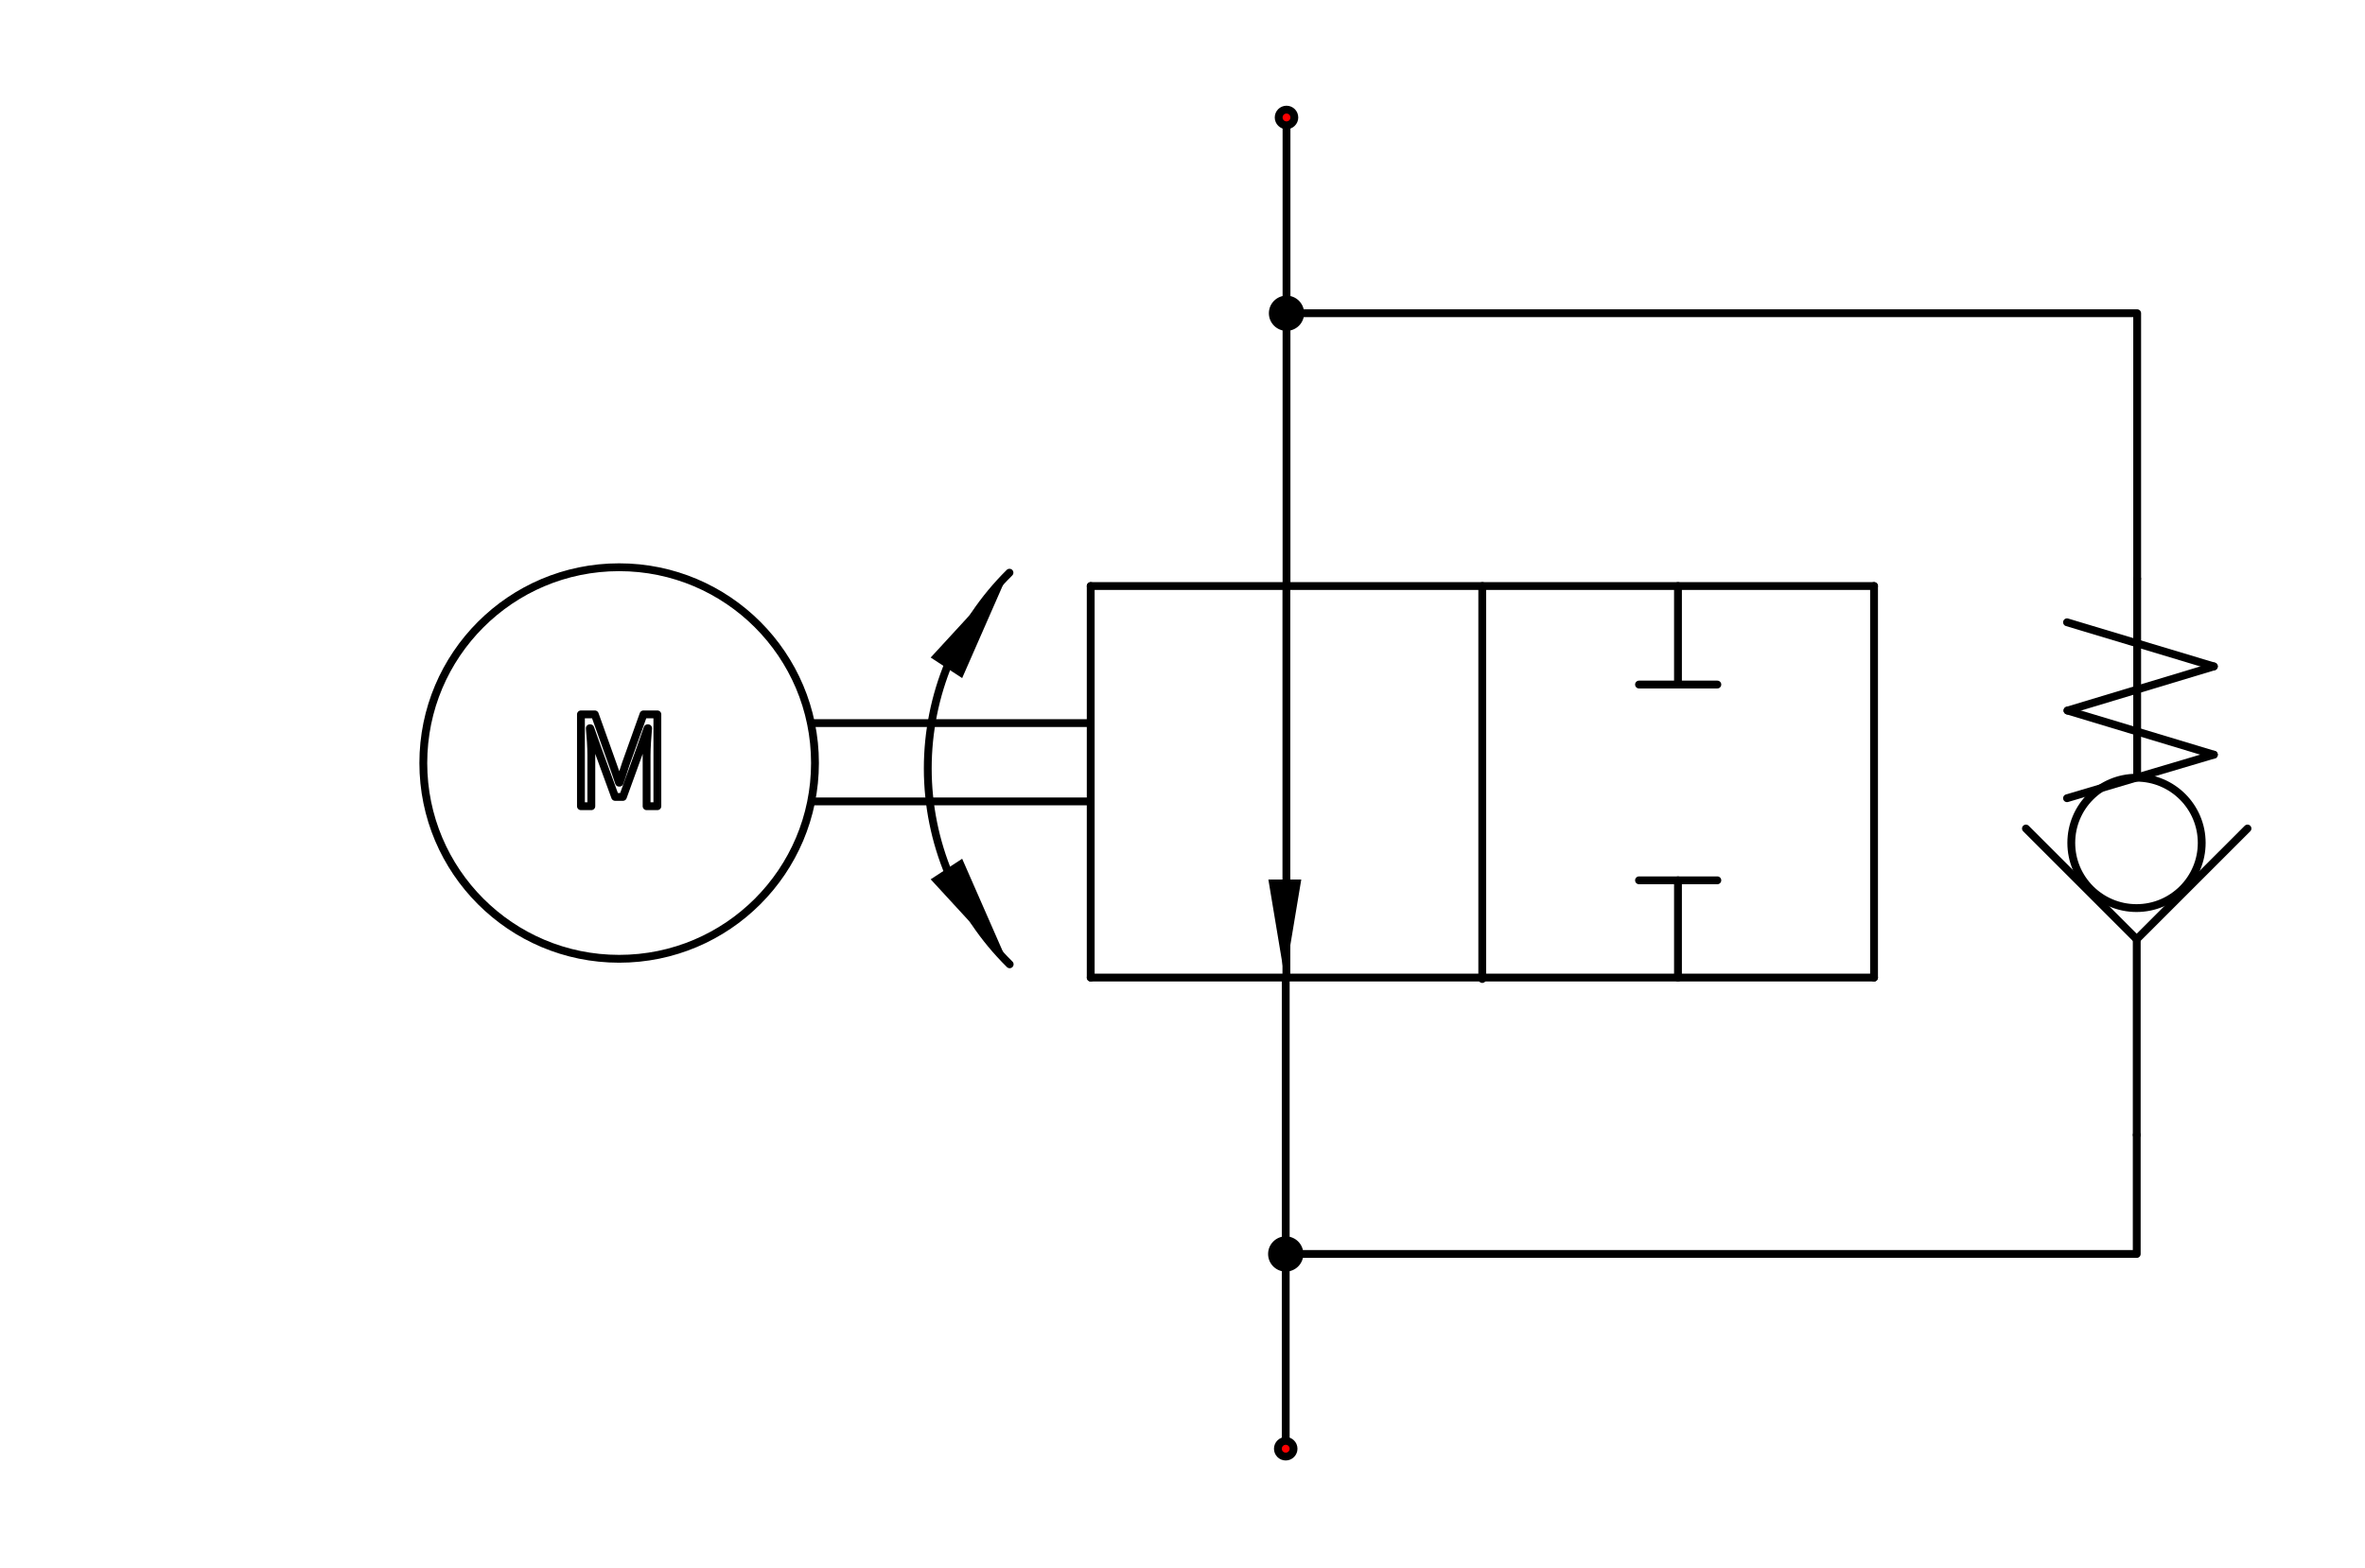
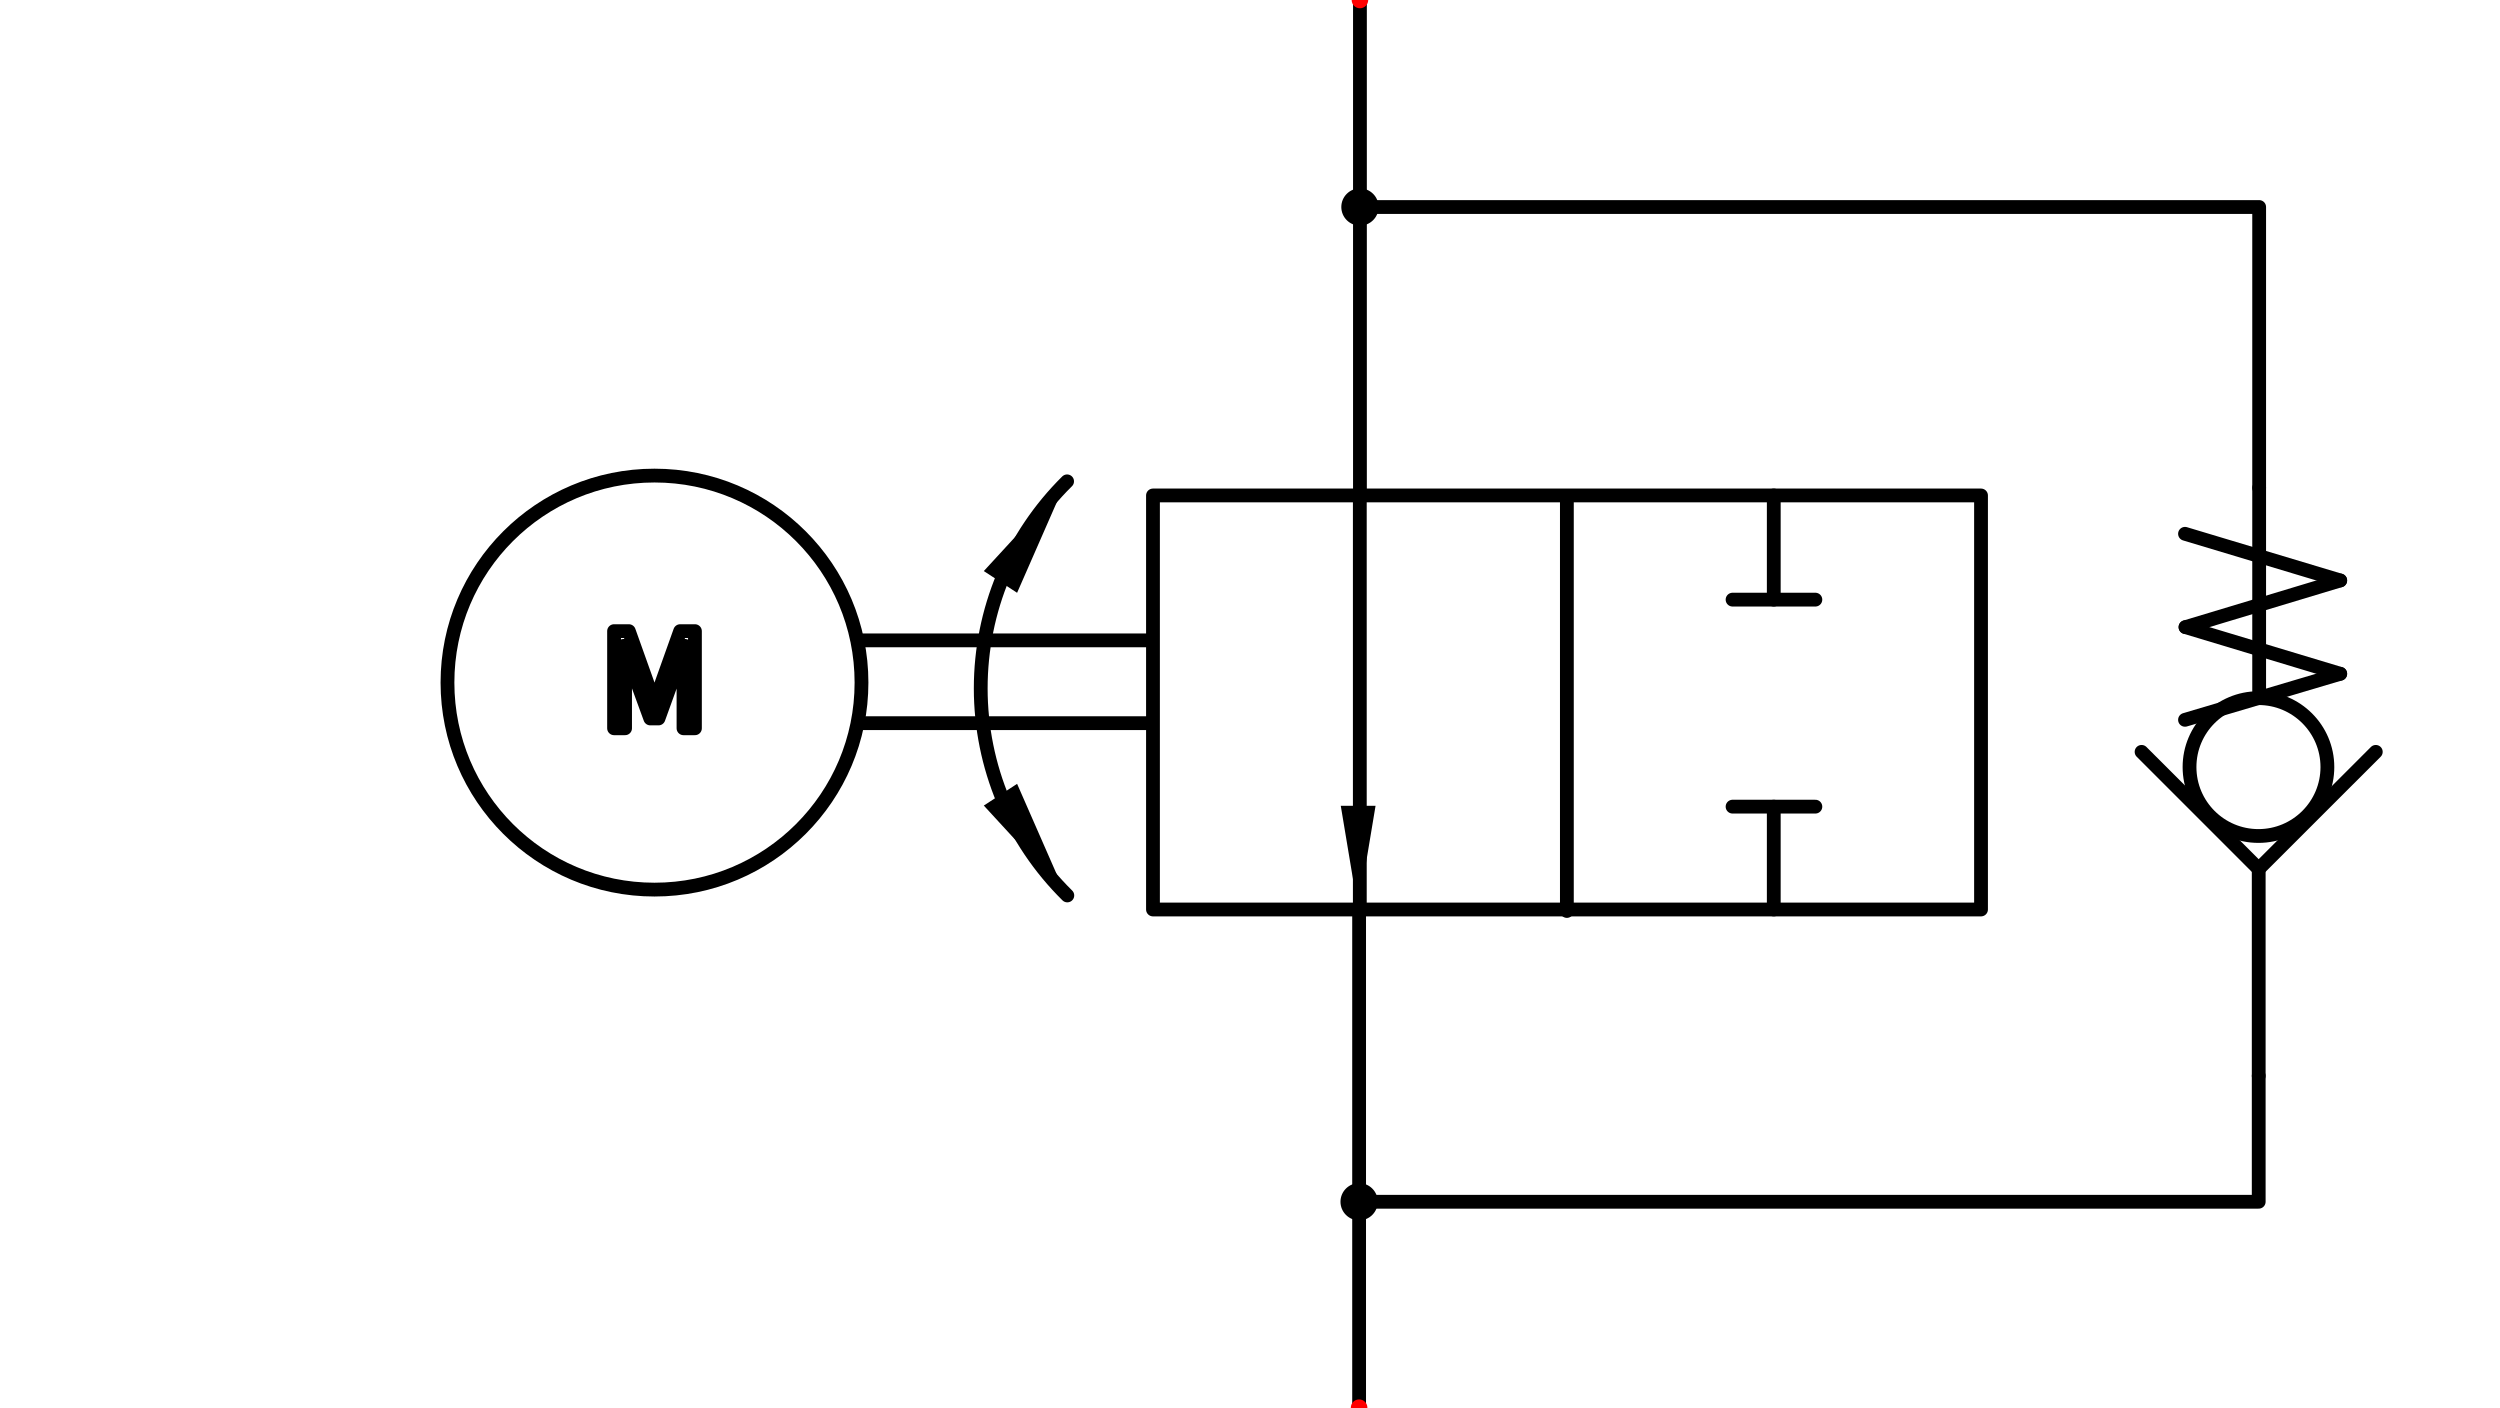
- <svg xmlns="http://www.w3.org/2000/svg" viewBox="-181.12 -80.0 603.83 400.28" width="603.83" height="400.28">
+ <svg xmlns="http://www.w3.org/2000/svg" viewBox="0 0 362.304 204.003" width="362.304" height="204.003" data-symbol-version="1.8" data-symbol-form="stroke_geometry" data-symbol-status="annotated" data-symbol-source-ref="CONVERTED_FROM:Drawing2.dxf" data-component-type="firewall_shutoff_valve">
+   <g id="symbol">
+     <path id="envelope-box" d="M 167.091 71.803 H 287.093 V 131.804 H 167.091 Z" fill="none" stroke="#000000" stroke-width="2" stroke-linecap="round" stroke-linejoin="round" />
+   </g>
  <g id="drawing" fill="none" stroke="#000000" stroke-width="2" stroke-linecap="round" stroke-linejoin="round">
    <g id="pump-shaft">
-       <line x1="26.24" y1="124.67" x2="96.98" y2="124.67" id="shaft-lower" />
-       <line x1="26.05" y1="104.67" x2="96.98" y2="104.67" id="shaft-upper" />
-       <polygon points="56.5,87.93 64.54,93.18 76.26,66.44" fill="#000000" stroke="none" id="pump-triangle-upper" />
-       <polygon points="56.5,144.57 64.54,139.32 76.26,166.06" fill="#000000" stroke="none" id="pump-triangle-lower" />
-       <path d="M 76.62 66.26 A 70.31 70.31 0 0 0 76.67 166.28" id="pump-arc" />
+       <line x1="124.418" y1="104.803" x2="166.863" y2="104.803" id="shaft-lower" />
+       <line x1="124.304" y1="92.803" x2="166.863" y2="92.803" id="shaft-upper" />
+       <polygon points="142.575 82.759 147.399 85.909 154.43 69.865" fill="#000000" stroke="none" id="pump-triangle-upper" />
+       <polygon points="142.575 116.744 147.399 113.594 154.43 129.638" fill="#000000" stroke="none" id="pump-triangle-lower" />
+       <path d="M 154.646 69.757 A 42.187 42.187 0 0 0 154.677 129.77" id="pump-arc" />
    </g>
    <g id="valve-2way-no">
-       <line x1="147.35" y1="69.88" x2="147.35" y2="0.0" id="port-upper" />
-       <line x1="147.15" y1="169.67" x2="147.15" y2="240.28" id="port-lower" />
-       <line x1="147.32" y1="69.67" x2="147.32" y2="169.83" id="position1-passage" />
-       <line x1="247.3" y1="94.83" x2="247.3" y2="69.67" id="position2-passage-upper" />
-       <line x1="237.35" y1="94.83" x2="257.35" y2="94.83" id="position2-tick-upper" />
-       <line x1="257.35" y1="144.83" x2="237.35" y2="144.83" id="position2-tick-lower" />
-       <line x1="247.3" y1="169.67" x2="247.3" y2="144.83" id="position2-passage-lower" />
-       <line x1="97.36" y1="69.67" x2="197.36" y2="69.67" id="box-top-left" />
-       <line x1="197.36" y1="69.67" x2="297.36" y2="69.67" id="box-top-right" />
-       <line x1="97.36" y1="169.67" x2="97.36" y2="69.67" id="box-left" />
-       <line x1="297.36" y1="169.67" x2="297.36" y2="69.67" id="box-right" />
-       <line x1="197.33" y1="70.03" x2="197.33" y2="170.03" id="box-mid" />
-       <line x1="297.36" y1="169.67" x2="97.36" y2="169.67" id="box-bottom" />
-       <polygon points="142.72,144.63 151.12,144.63 146.92,169.83" fill="#000000" stroke="none" id="valve-flow-arrow" />
+       <line x1="197.085" y1="71.929" x2="197.085" y2="30" id="port-upper" />
+       <line x1="196.965" y1="131.804" x2="196.965" y2="174.171" id="port-lower" />
+       <line x1="197.067" y1="71.803" x2="197.067" y2="131.9" id="position1-passage" />
+       <line x1="257.057" y1="86.9" x2="257.057" y2="71.803" id="position2-passage-upper" />
+       <line x1="251.086" y1="86.9" x2="263.086" y2="86.9" id="position2-tick-upper" />
+       <line x1="263.086" y1="116.9" x2="251.086" y2="116.9" id="position2-tick-lower" />
+       <line x1="257.057" y1="131.804" x2="257.057" y2="116.9" id="position2-passage-lower" />
+       <line x1="227.074" y1="72.019" x2="227.074" y2="132.02" id="box-mid" />
+       <polygon points="194.307 116.78 199.347 116.78 196.827 131.9" fill="#000000" stroke="none" id="valve-flow-arrow" />
    </g>
    <g id="check-valve">
-       <line x1="336.14" y1="131.6" x2="364.42" y2="159.88" id="seat-left" />
-       <line x1="364.42" y1="159.88" x2="392.71" y2="131.6" id="seat-right" />
-       <circle cx="364.37" cy="135.27" r="16.65" id="ball" />
-       <line x1="364.43" y1="159.85" x2="364.43" y2="209.85" id="port-bottom" />
-       <line x1="364.54" y1="117.83" x2="364.54" y2="67.83" id="port-top" />
+       <line x1="310.361" y1="108.961" x2="327.329" y2="125.93" id="seat-left" />
+       <line x1="327.329" y1="125.93" x2="344.303" y2="108.961" id="seat-right" />
+       <circle cx="327.299" cy="111.164" r="9.99" id="ball" />
+       <line x1="327.336" y1="125.912" x2="327.336" y2="155.912" id="port-bottom" />
+       <line x1="327.401" y1="100.7" x2="327.401" y2="70.699" id="port-top" />
      <g id="spring">
-         <line x1="384.12" y1="90.2" x2="346.63" y2="78.93" id="spring-1" />
-         <line x1="346.75" y1="101.47" x2="384.12" y2="90.2" id="spring-2" />
-         <line x1="384.12" y1="112.74" x2="346.75" y2="101.47" id="spring-3" />
-         <line x1="346.63" y1="123.86" x2="384.12" y2="112.74" id="spring-4" />
+         <line x1="339.15" y1="84.121" x2="316.655" y2="77.359" id="spring-1" />
+         <line x1="316.727" y1="90.884" x2="339.15" y2="84.121" id="spring-2" />
+         <line x1="339.15" y1="97.645" x2="316.727" y2="90.884" id="spring-3" />
+         <line x1="316.655" y1="104.318" x2="339.15" y2="97.645" id="spring-4" />
      </g>
    </g>
    <g id="motor-m">
-       <text id="motor-text" x="-23.04" y="125.9" font-size="32" text-anchor="middle" font-family="Microsoft YaHei, Noto Sans CJK SC, sans-serif">M</text>
-       <circle cx="-23.04" cy="114.87" r="50.0" id="motor-circle" />
+       <text id="motor-text" x="94.849" y="105.542" font-size="19.2" text-anchor="middle" font-family="Microsoft YaHei, Noto Sans CJK SC, sans-serif">M</text>
+       <circle cx="94.849" cy="98.923" r="30.001" id="motor-circle" />
    </g>
    <g id="main-line">
-       <path id="main-run" d="M 147.15 240.26 H 364.43 V 209.86" />
-       <path id="main-run-upper" d="M 147.35 0 H 364.54 V 67.83" />
-       <line id="main-run-upper-ext" x1="147.35" y1="0" x2="147.35" y2="-50" />
-       <line id="main-run-lower-ext" x1="147.15" y1="240.28" x2="147.15" y2="290" />
-       <circle id="junction-upper" cx="147.35" cy="0" r="4.5" fill="#000000" stroke="none" />
-       <circle id="junction-lower" cx="147.15" cy="240.26" r="4.5" fill="#000000" stroke="none" />
-     </g>
-     <g id="connection-points" fill="#ff0000">
-       <circle id="port-main-upper" cx="147.35" cy="-50" r="2" data-port-id="main_upper" data-medium="hydraulic" data-port-role="pressure" data-flow-capability="bidirectional" data-anchor-direction="up" />
-       <circle id="port-main-lower" cx="147.15" cy="290" r="2" data-port-id="main_lower" data-medium="hydraulic" data-port-role="pressure" data-flow-capability="bidirectional" data-anchor-direction="down" />
+       <path id="main-run" d="M 196.965 174.159 H 327.336 V 155.918" />
+       <path id="main-run-upper" d="M 197.085 30 H 327.401 V 70.699" />
+       <line id="main-run-upper-ext" x1="197.085" y1="30" x2="197.085" y2="0" />
+       <line id="main-run-lower-ext" x1="196.965" y1="174.171" x2="196.965" y2="204.003" />
+       <circle id="junction-upper" cx="197.085" cy="30" r="2.7" fill="#000000" stroke="none" />
+       <circle id="junction-lower" cx="196.965" cy="174.159" r="2.7" fill="#000000" stroke="none" />
    </g>
  </g>
+   <g id="connection-points" fill="#ff0000">
+     <circle id="port-main-upper" cx="197.085" cy="0" r="1.2" data-port-id="main_upper" data-medium="hydraulic" data-port-role="pressure" data-flow-capability="bidirectional" data-anchor-direction="up" />
+     <circle id="port-main-lower" cx="196.965" cy="204.003" r="1.2" data-port-id="main_lower" data-medium="hydraulic" data-port-role="pressure" data-flow-capability="bidirectional" data-anchor-direction="down" />
+   </g>
</svg>
